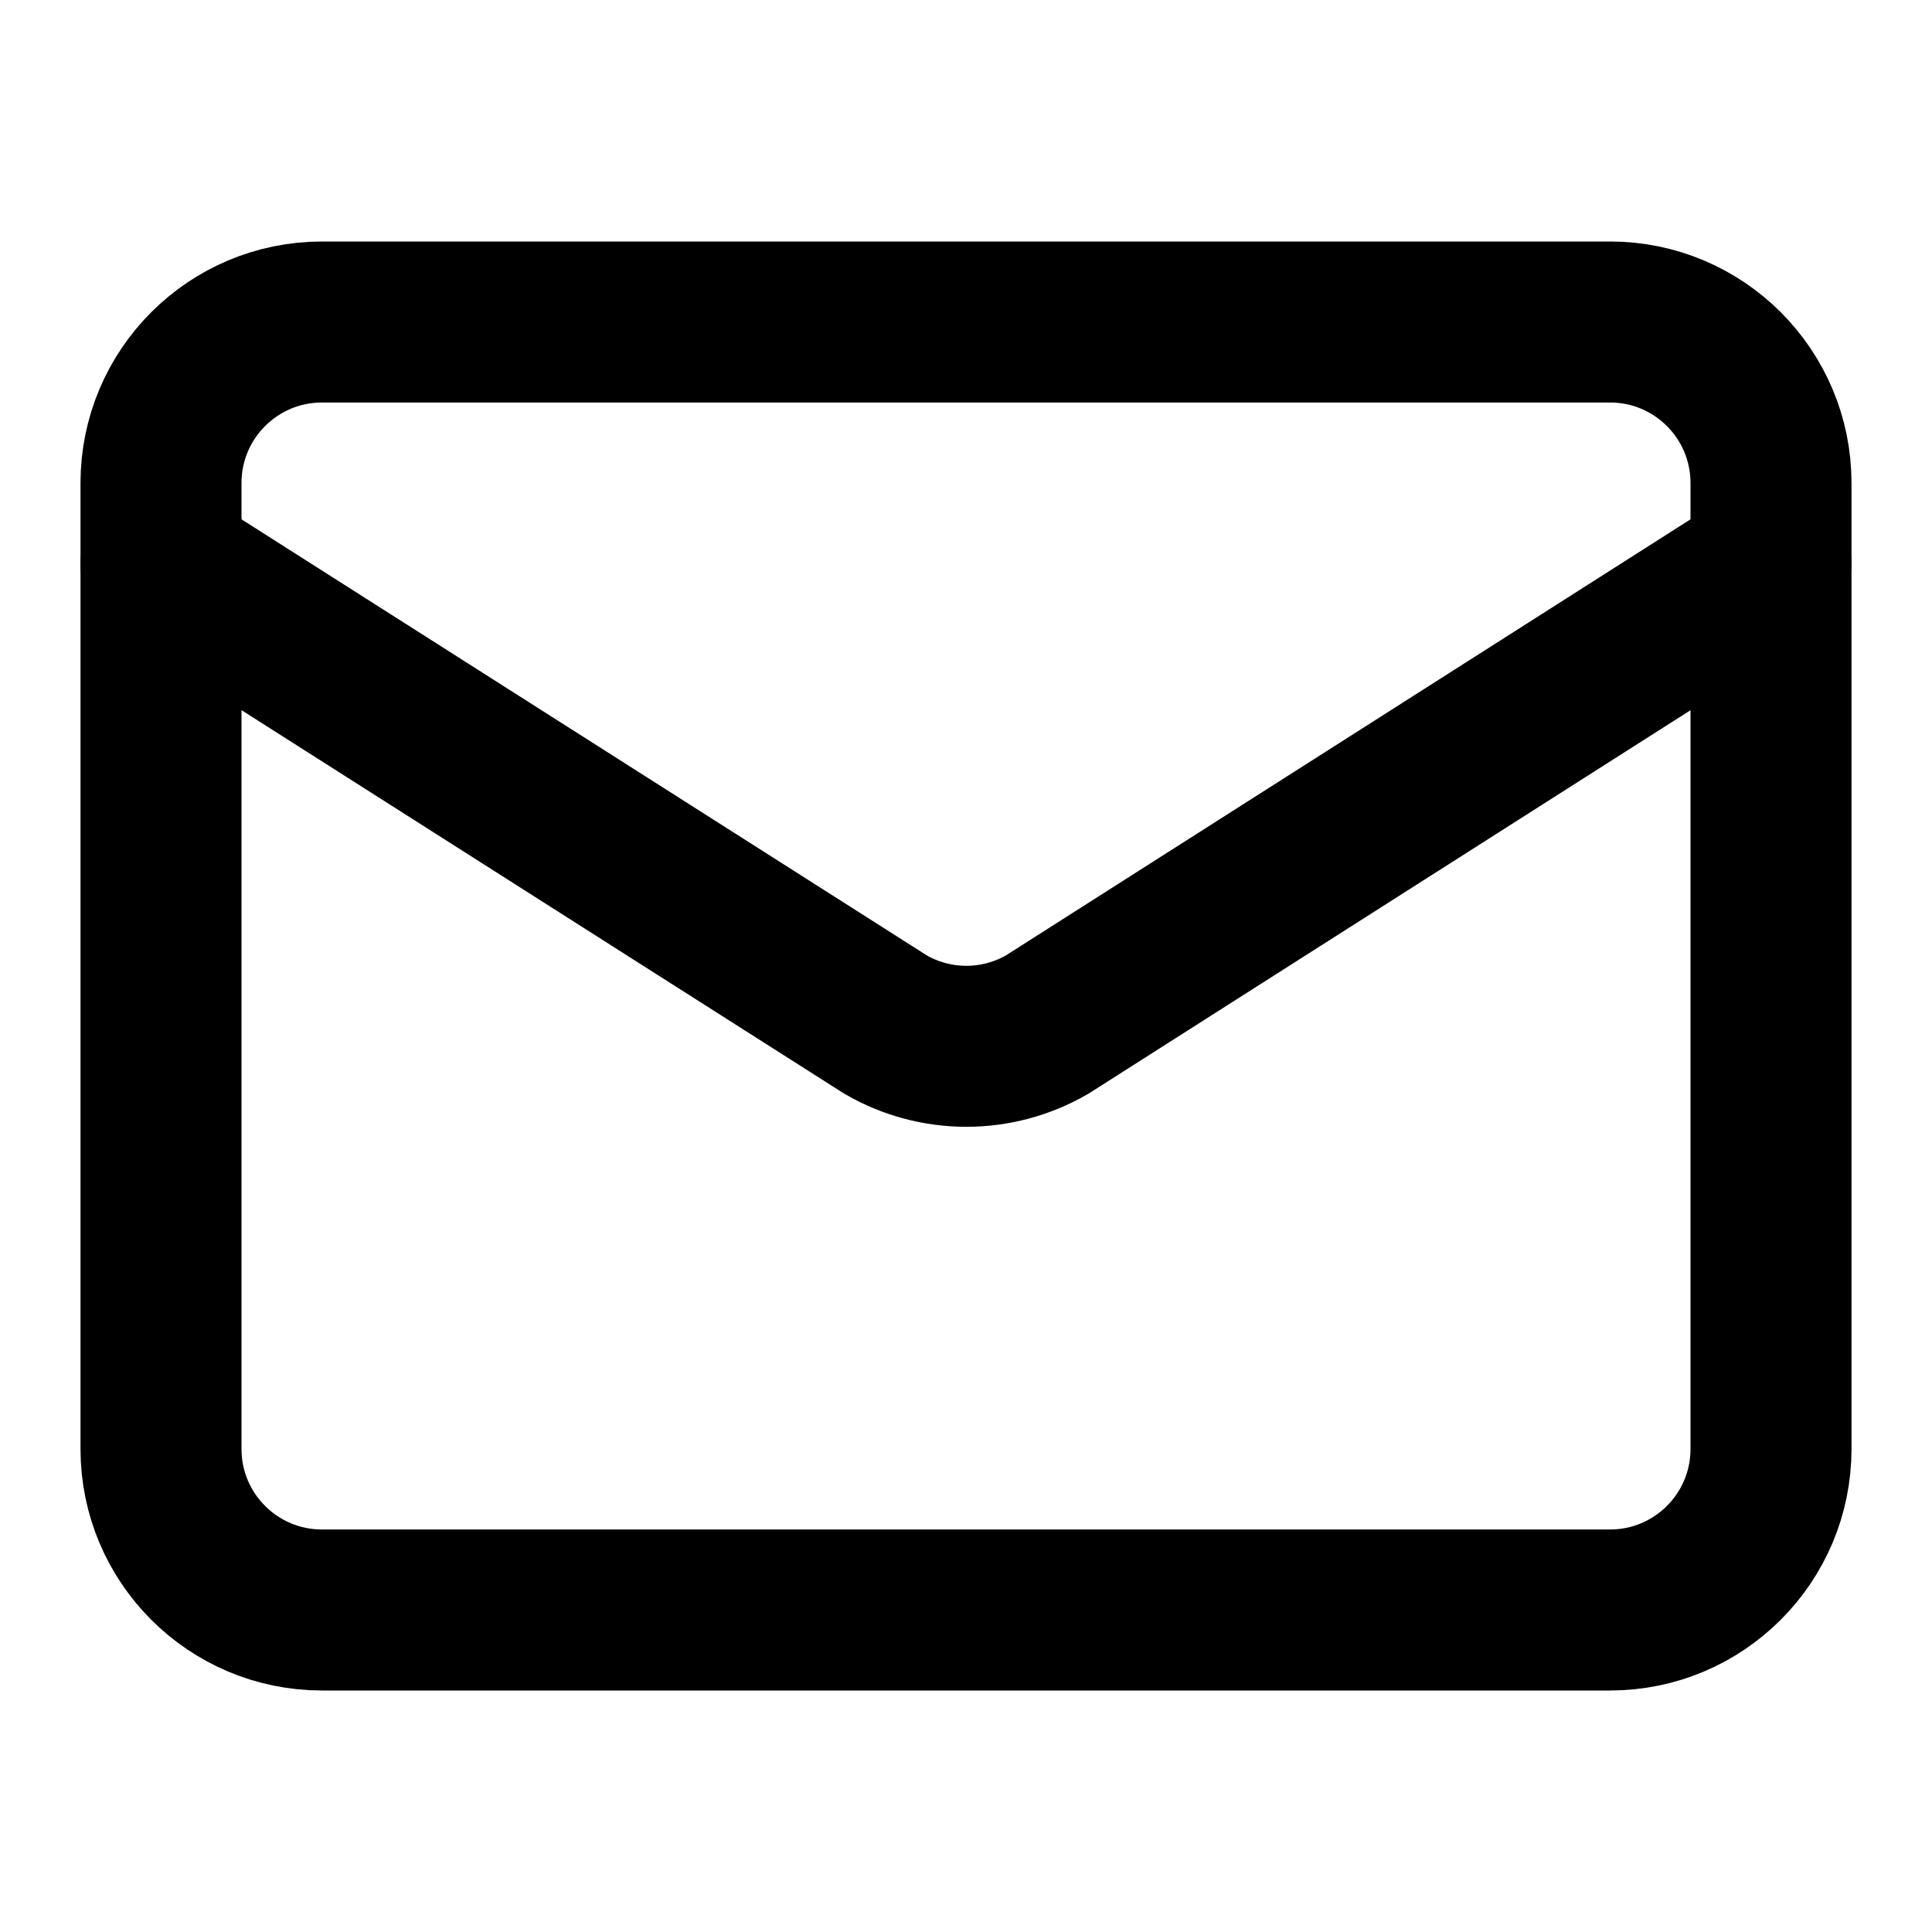
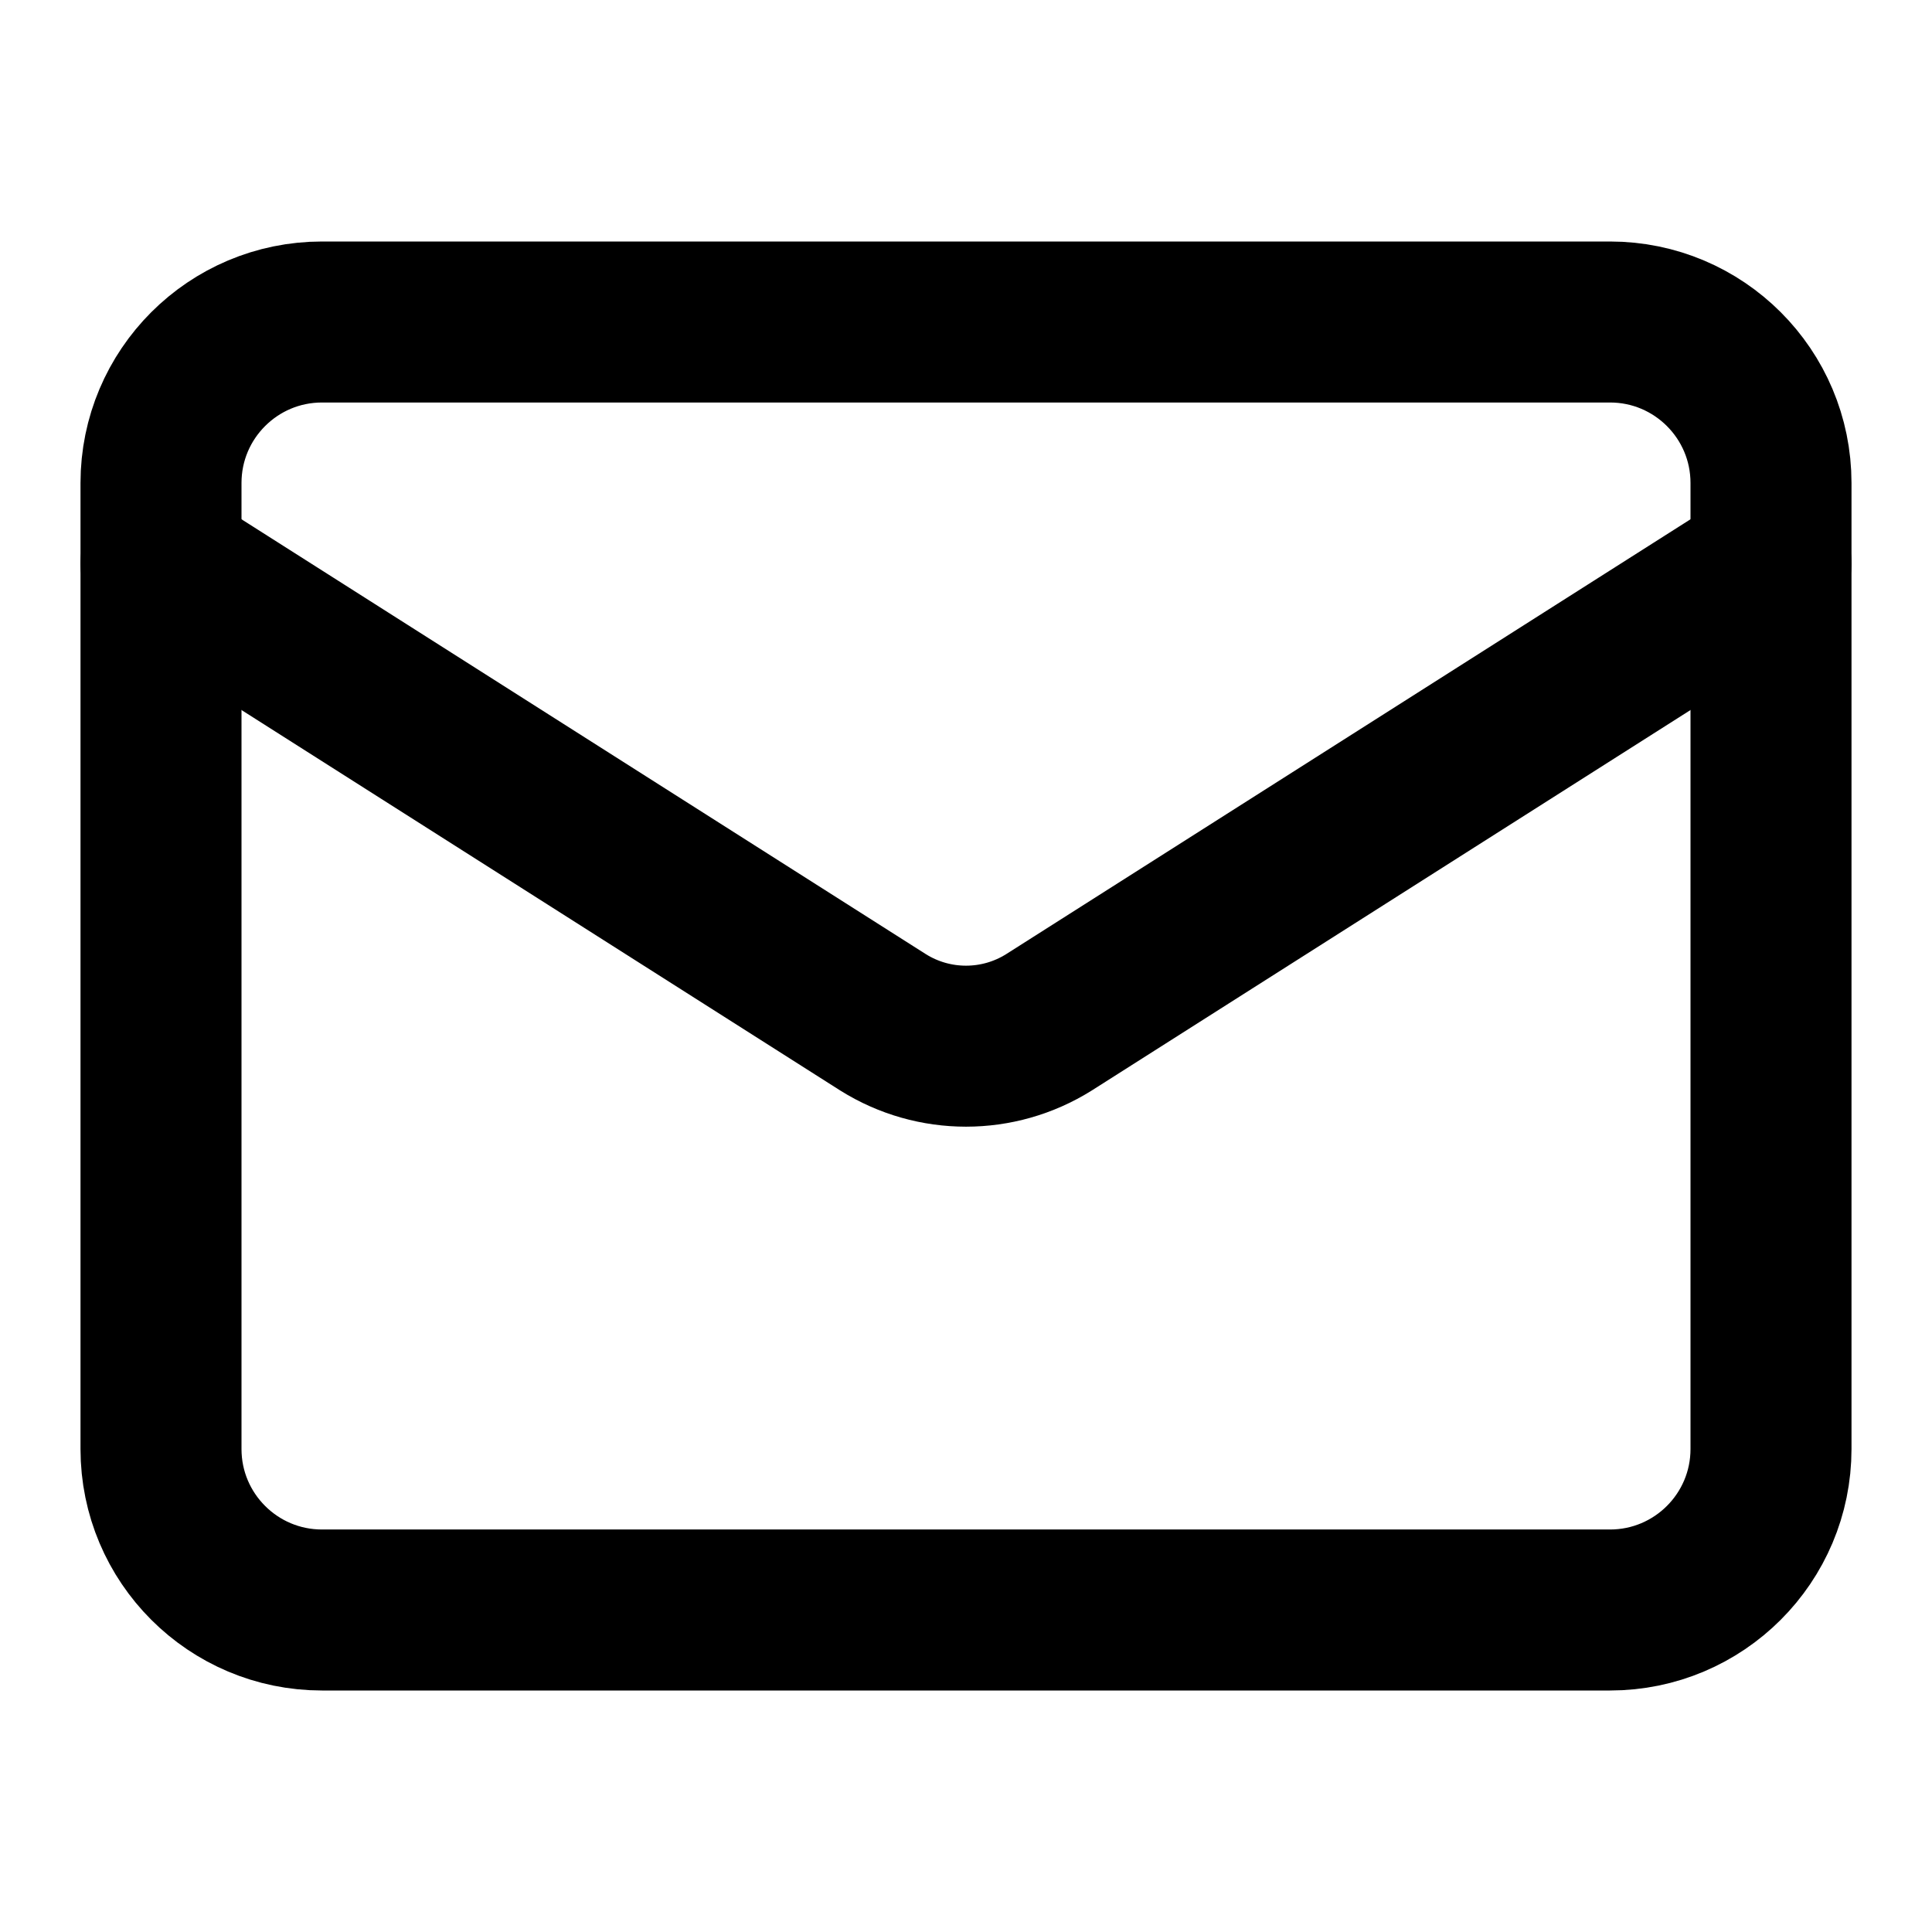
<svg xmlns="http://www.w3.org/2000/svg" class="lucide lucide-mail" width="24" height="24" viewBox="0 0 24 24" fill="none" stroke="currentColor" stroke-width="2" stroke-linecap="round" stroke-linejoin="round">
-   <path d="m22 7-8.991 5.727a2 2 0 0 1-2.009 0L2 7" />
-   <rect x="2" y="4" width="20" height="16" rx="2" />
+   <rect width="20" height="16" x="2" y="4" rx="2" />
+   <path d="m22 7-8.97 5.7a1.94 1.94 0 0 1-2.06 0L2 7" />
</svg>
